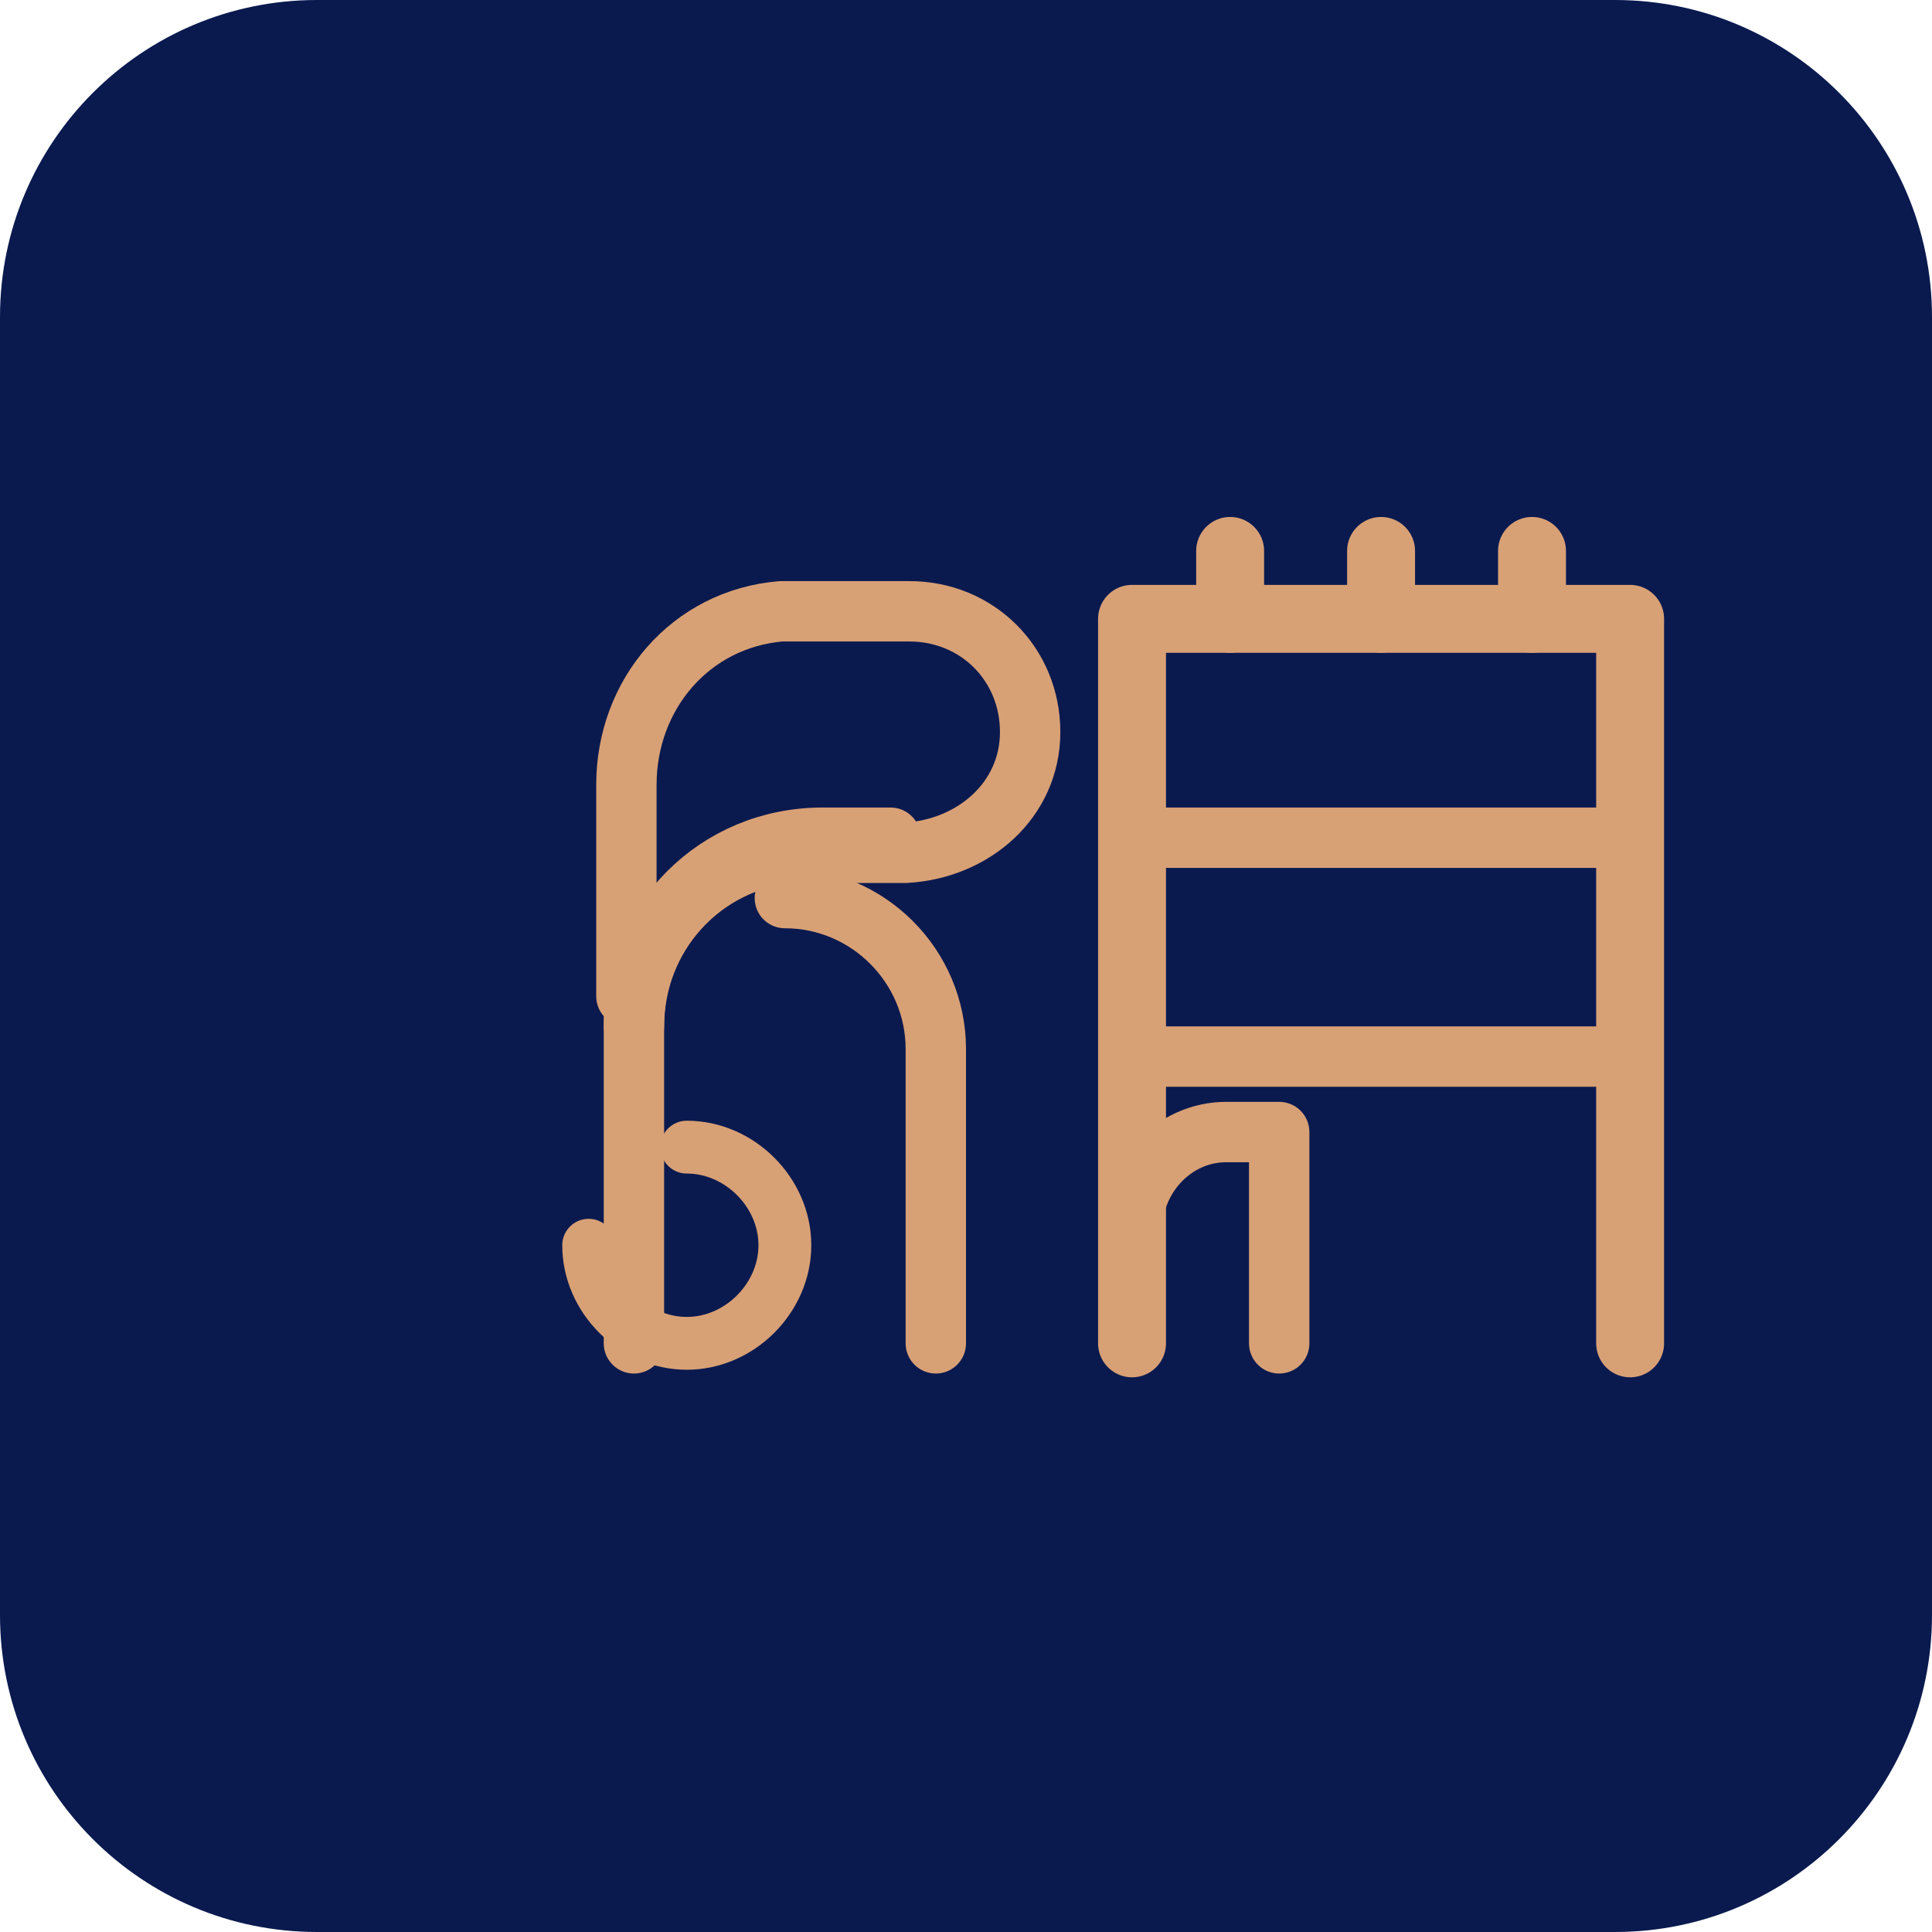
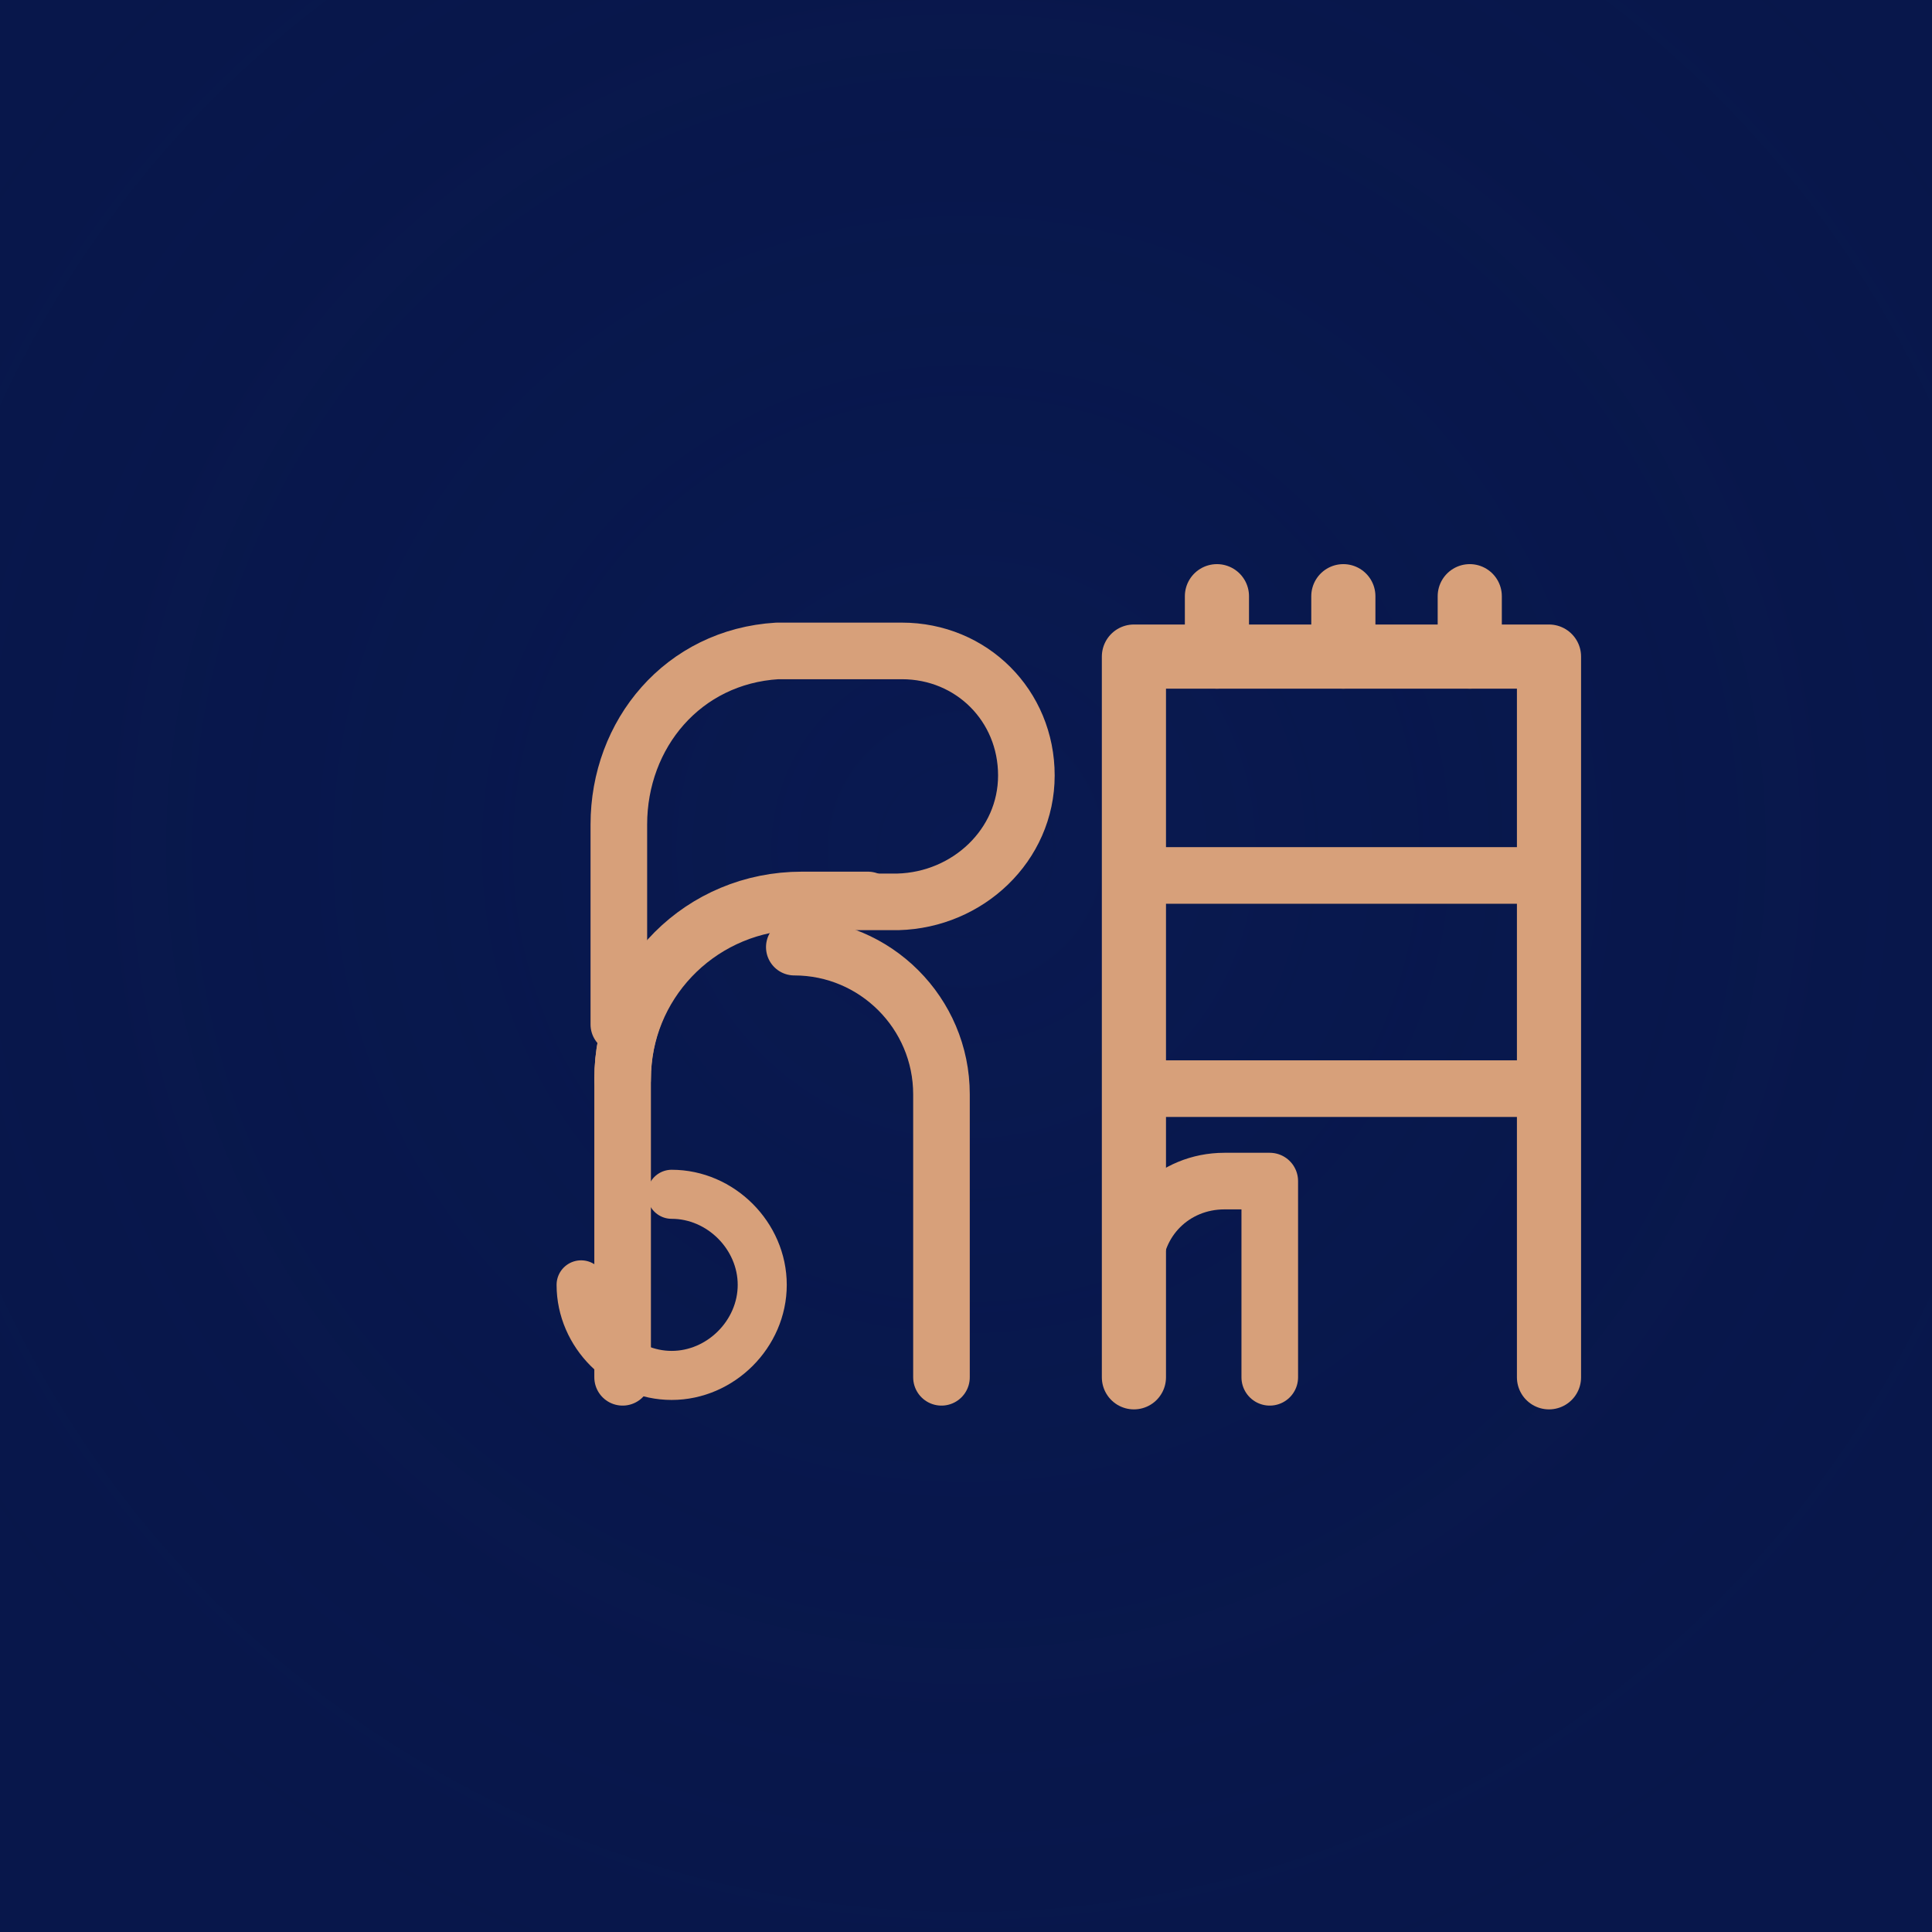
- <svg xmlns="http://www.w3.org/2000/svg" width="512" height="512" viewBox="0 0 512 512" role="img" aria-label="Logo K'an">
-   <rect width="512" height="512" rx="84" fill="#0a1a4f" />
-   <g stroke="#d8a075" stroke-linecap="round" stroke-linejoin="round" fill="none">
-     <path d="M168 356v-84c0-24 18-44 42-46h30c18-1 33-14 33-32s-14-32-32-32h-34c-24 2-41 22-41 46v56" stroke-width="16" />
-     <path d="M168 272c0-28 22-50 50-50h18" stroke-width="16" />
-     <path d="M182 304c14 0 26 12 26 26s-12 26-26 26-26-12-26-26" stroke-width="14" />
-     <path d="M248 356v-78c0-22-18-40-40-40" stroke-width="16" />
-     <path d="M300 356V164h132v192" stroke-width="18" />
-     <path d="M326 146v18M366 146v18M406 146v18" stroke-width="18" />
-     <path d="M300 222h132M300 280h132" stroke-width="16" />
-     <path d="M300 356v-30c0-14 11-26 25-26h14v56" stroke-width="16" />
+ <svg xmlns="http://www.w3.org/2000/svg" width="1024" height="1024" viewBox="0 0 1024 1024" role="img" aria-label="Logo K'an">
+   <rect width="1024" height="1024" fill="#08174b" />
+   <radialGradient id="bgGlow" cx="50%" cy="44%" r="62%">
+     <stop offset="0%" stop-color="#0d246b" stop-opacity="0.18" />
+     <stop offset="100%" stop-color="#08174b" stop-opacity="0" />
+   </radialGradient>
+   <rect width="1024" height="1024" fill="url(#bgGlow)" />
+   <g transform="translate(200 190)" fill="none" stroke="#d7a07a" stroke-linecap="round" stroke-linejoin="round">
+     <path d="M130 540V382c0-50 39-91 89-94h57c37-1 68-30 68-67s-29-66-66-66h-66c-50 3-84 44-84 92v106" stroke-width="30" />
+     <path d="M130 382c0-53 42-95 95-95h35" stroke-width="30" />
+     <path d="M156 443c26 0 48 22 48 48s-22 48-48 48-48-22-48-48" stroke-width="26" />
+     <path d="M299 540V390c0-43-35-78-78-78" stroke-width="30" />
+     <path d="M401 540V158h220v382" stroke-width="34" />
+     <path d="M445 126v32M512 126v32M579 126v32" stroke-width="34" />
+     <path d="M401 274h220M401 387h220" stroke-width="30" />
+     <path d="M401 540v-56c0-27 21-48 48-48h24v104" stroke-width="30" />
  </g>
</svg>
